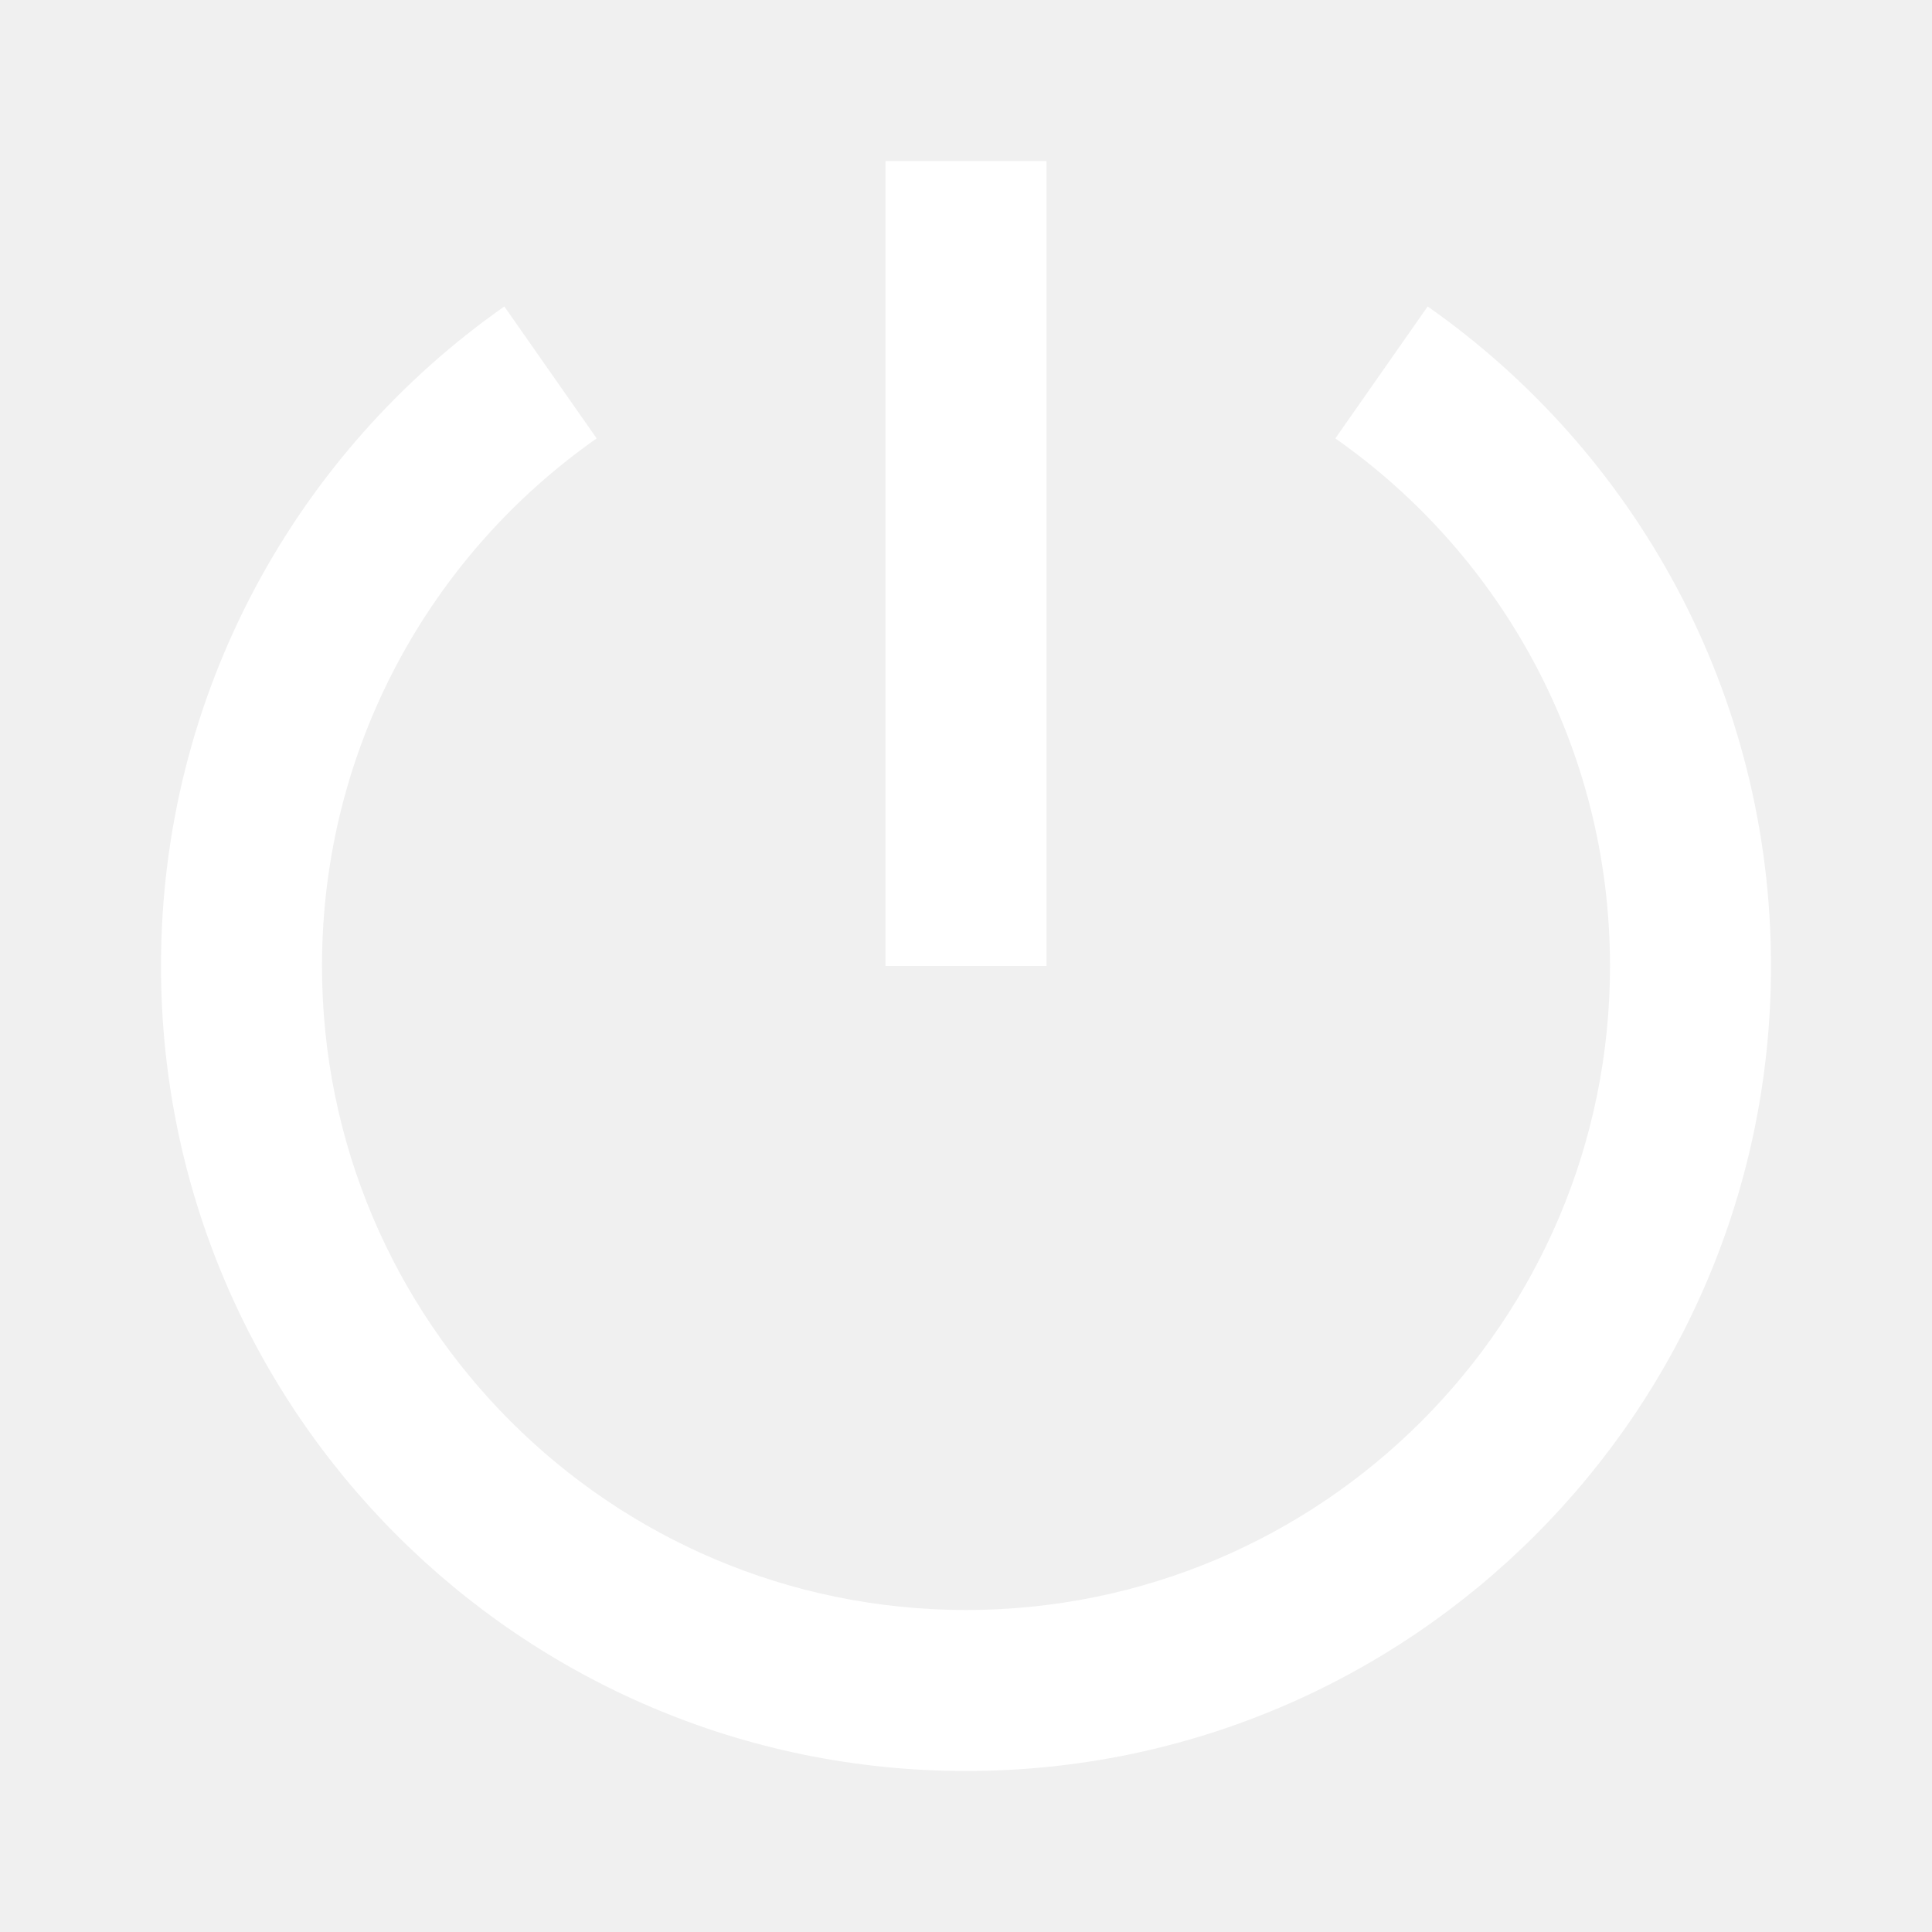
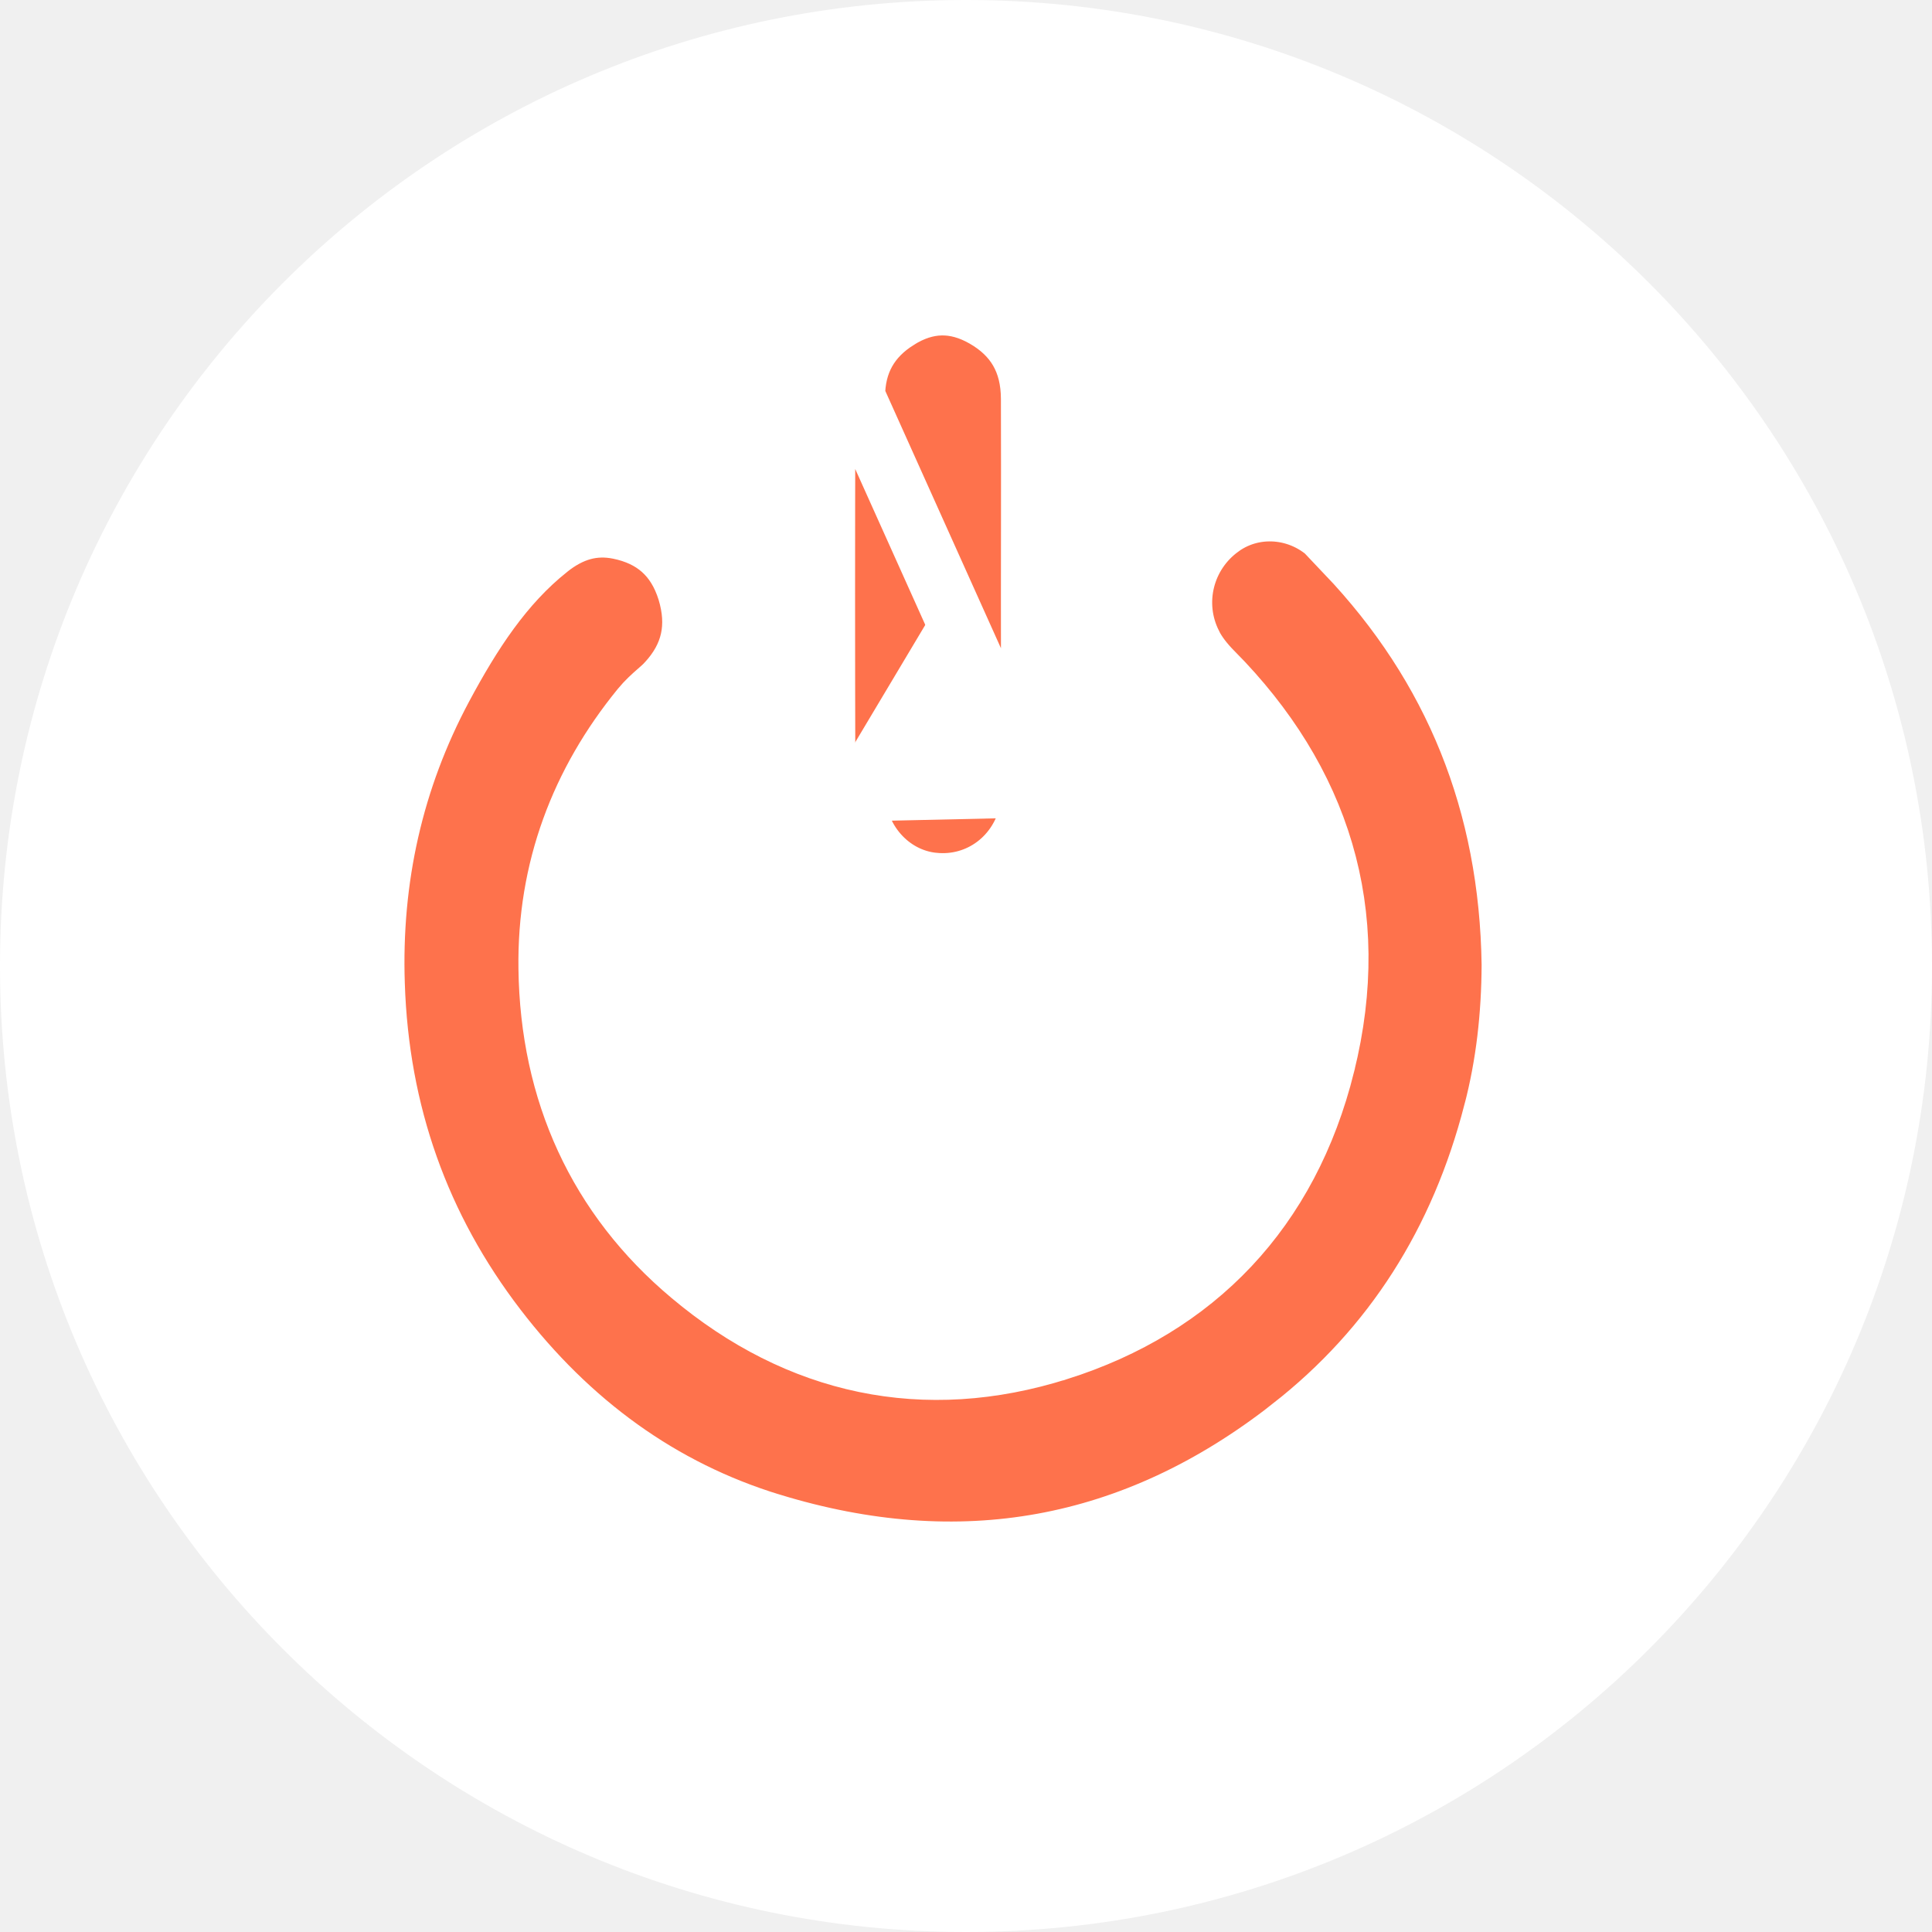
- <svg xmlns="http://www.w3.org/2000/svg" width="24" height="24" viewBox="0 0 24 24" fill="none">
-   <path d="M6.265 3.807L7.412 5.446C5.349 6.892 4 9.289 4 12C4 16.418 7.582 20 12 20C16.418 20 20 16.418 20 12C20 9.289 18.651 6.892 16.588 5.446L17.735 3.807C20.314 5.616 22 8.611 22 12C22 17.523 17.523 22 12 22C6.477 22 2 17.523 2 12C2 8.611 3.686 5.616 6.265 3.807ZM11 12V2H13V12H11Z" fill="white" />
+ <svg xmlns="http://www.w3.org/2000/svg" width="26" height="26" viewBox="0 0 26 26" fill="none">
+   <circle cx="13" cy="13" r="13" fill="white" />
+   <path d="M17.971 7.289L17.971 7.289L17.969 7.286C17.567 6.833 16.904 6.758 16.436 7.095L16.435 7.096C15.937 7.453 15.768 8.117 16.047 8.668L16.048 8.671C16.11 8.796 16.21 8.923 16.329 9.043L16.331 9.044C17.768 10.498 18.345 12.274 17.834 14.329L17.834 14.33C17.347 16.289 16.092 17.592 14.245 18.177L14.244 18.177C12.443 18.746 10.747 18.383 9.294 17.161C8.041 16.111 7.399 14.697 7.377 13.032C7.358 11.703 7.804 10.528 8.623 9.525C8.695 9.437 8.774 9.366 8.832 9.315C8.837 9.311 8.842 9.307 8.846 9.303C8.903 9.253 8.938 9.222 8.968 9.188L8.968 9.188L8.971 9.185C9.301 8.829 9.389 8.425 9.245 7.952C9.099 7.485 8.791 7.22 8.328 7.126C7.989 7.058 7.683 7.143 7.381 7.385L7.38 7.386C6.778 7.866 6.355 8.516 5.961 9.251C5.299 10.489 5 11.824 5.048 13.245L5.048 13.245C5.104 14.978 5.652 16.517 6.687 17.867C7.669 19.147 8.896 20.044 10.379 20.497L10.38 20.497C12.912 21.272 15.252 20.867 17.372 19.208L17.372 19.207C18.744 18.135 19.646 16.709 20.094 14.968L20.095 14.966C20.263 14.324 20.336 13.662 20.339 12.982C20.308 10.817 19.566 8.975 18.108 7.444L18.397 7.168L18.108 7.445C18.077 7.412 18.026 7.352 17.995 7.316C17.983 7.303 17.975 7.293 17.971 7.289Z" fill="#FE724C" stroke="white" stroke-width="0.8" />
+   <path d="M11.111 10.656C11.114 11.497 11.726 12.193 12.522 12.273C13.348 12.358 14.085 11.802 14.249 10.965C14.273 10.846 14.276 10.723 14.276 10.601M11.111 10.656C11.106 8.395 11.106 7.6 11.111 5.339C11.111 4.737 11.384 4.27 11.873 3.964C12.382 3.643 12.926 3.631 13.447 3.93C13.98 4.236 14.267 4.722 14.27 5.364M11.111 10.656L11.511 10.655C11.511 10.655 11.511 10.655 11.511 10.655C11.514 11.304 11.983 11.817 12.562 11.875L12.564 11.875C13.176 11.938 13.731 11.53 13.857 10.888L13.857 10.888C13.872 10.81 13.876 10.722 13.876 10.602M11.111 10.656L11.511 10.655L13.876 10.602M14.27 5.364C14.272 6.081 14.271 6.501 14.271 7.003C14.27 7.288 14.27 7.599 14.27 8.005V8.005C14.27 9.115 14.27 9.492 14.276 10.601M14.27 5.364L13.87 5.365C13.87 5.365 13.87 5.365 13.87 5.365M14.27 5.364L13.87 5.365C13.87 5.365 13.87 5.365 13.87 5.365M14.276 10.601L13.876 10.603C13.876 10.603 13.876 10.603 13.876 10.602M14.276 10.601H13.876C13.876 10.602 13.876 10.602 13.876 10.602M13.876 10.602C13.87 9.493 13.87 9.115 13.87 8.005C13.87 7.598 13.87 7.286 13.871 7.002C13.871 6.5 13.872 6.082 13.87 5.365M13.876 10.602L11.511 5.34L11.511 5.339C11.511 4.878 11.71 4.537 12.085 4.303L12.086 4.302L12.086 4.302C12.47 4.06 12.856 4.052 13.248 4.277L13.248 4.277C13.656 4.511 13.868 4.864 13.87 5.365" fill="#FE724C" stroke="white" stroke-width="0.8" />
</svg>
